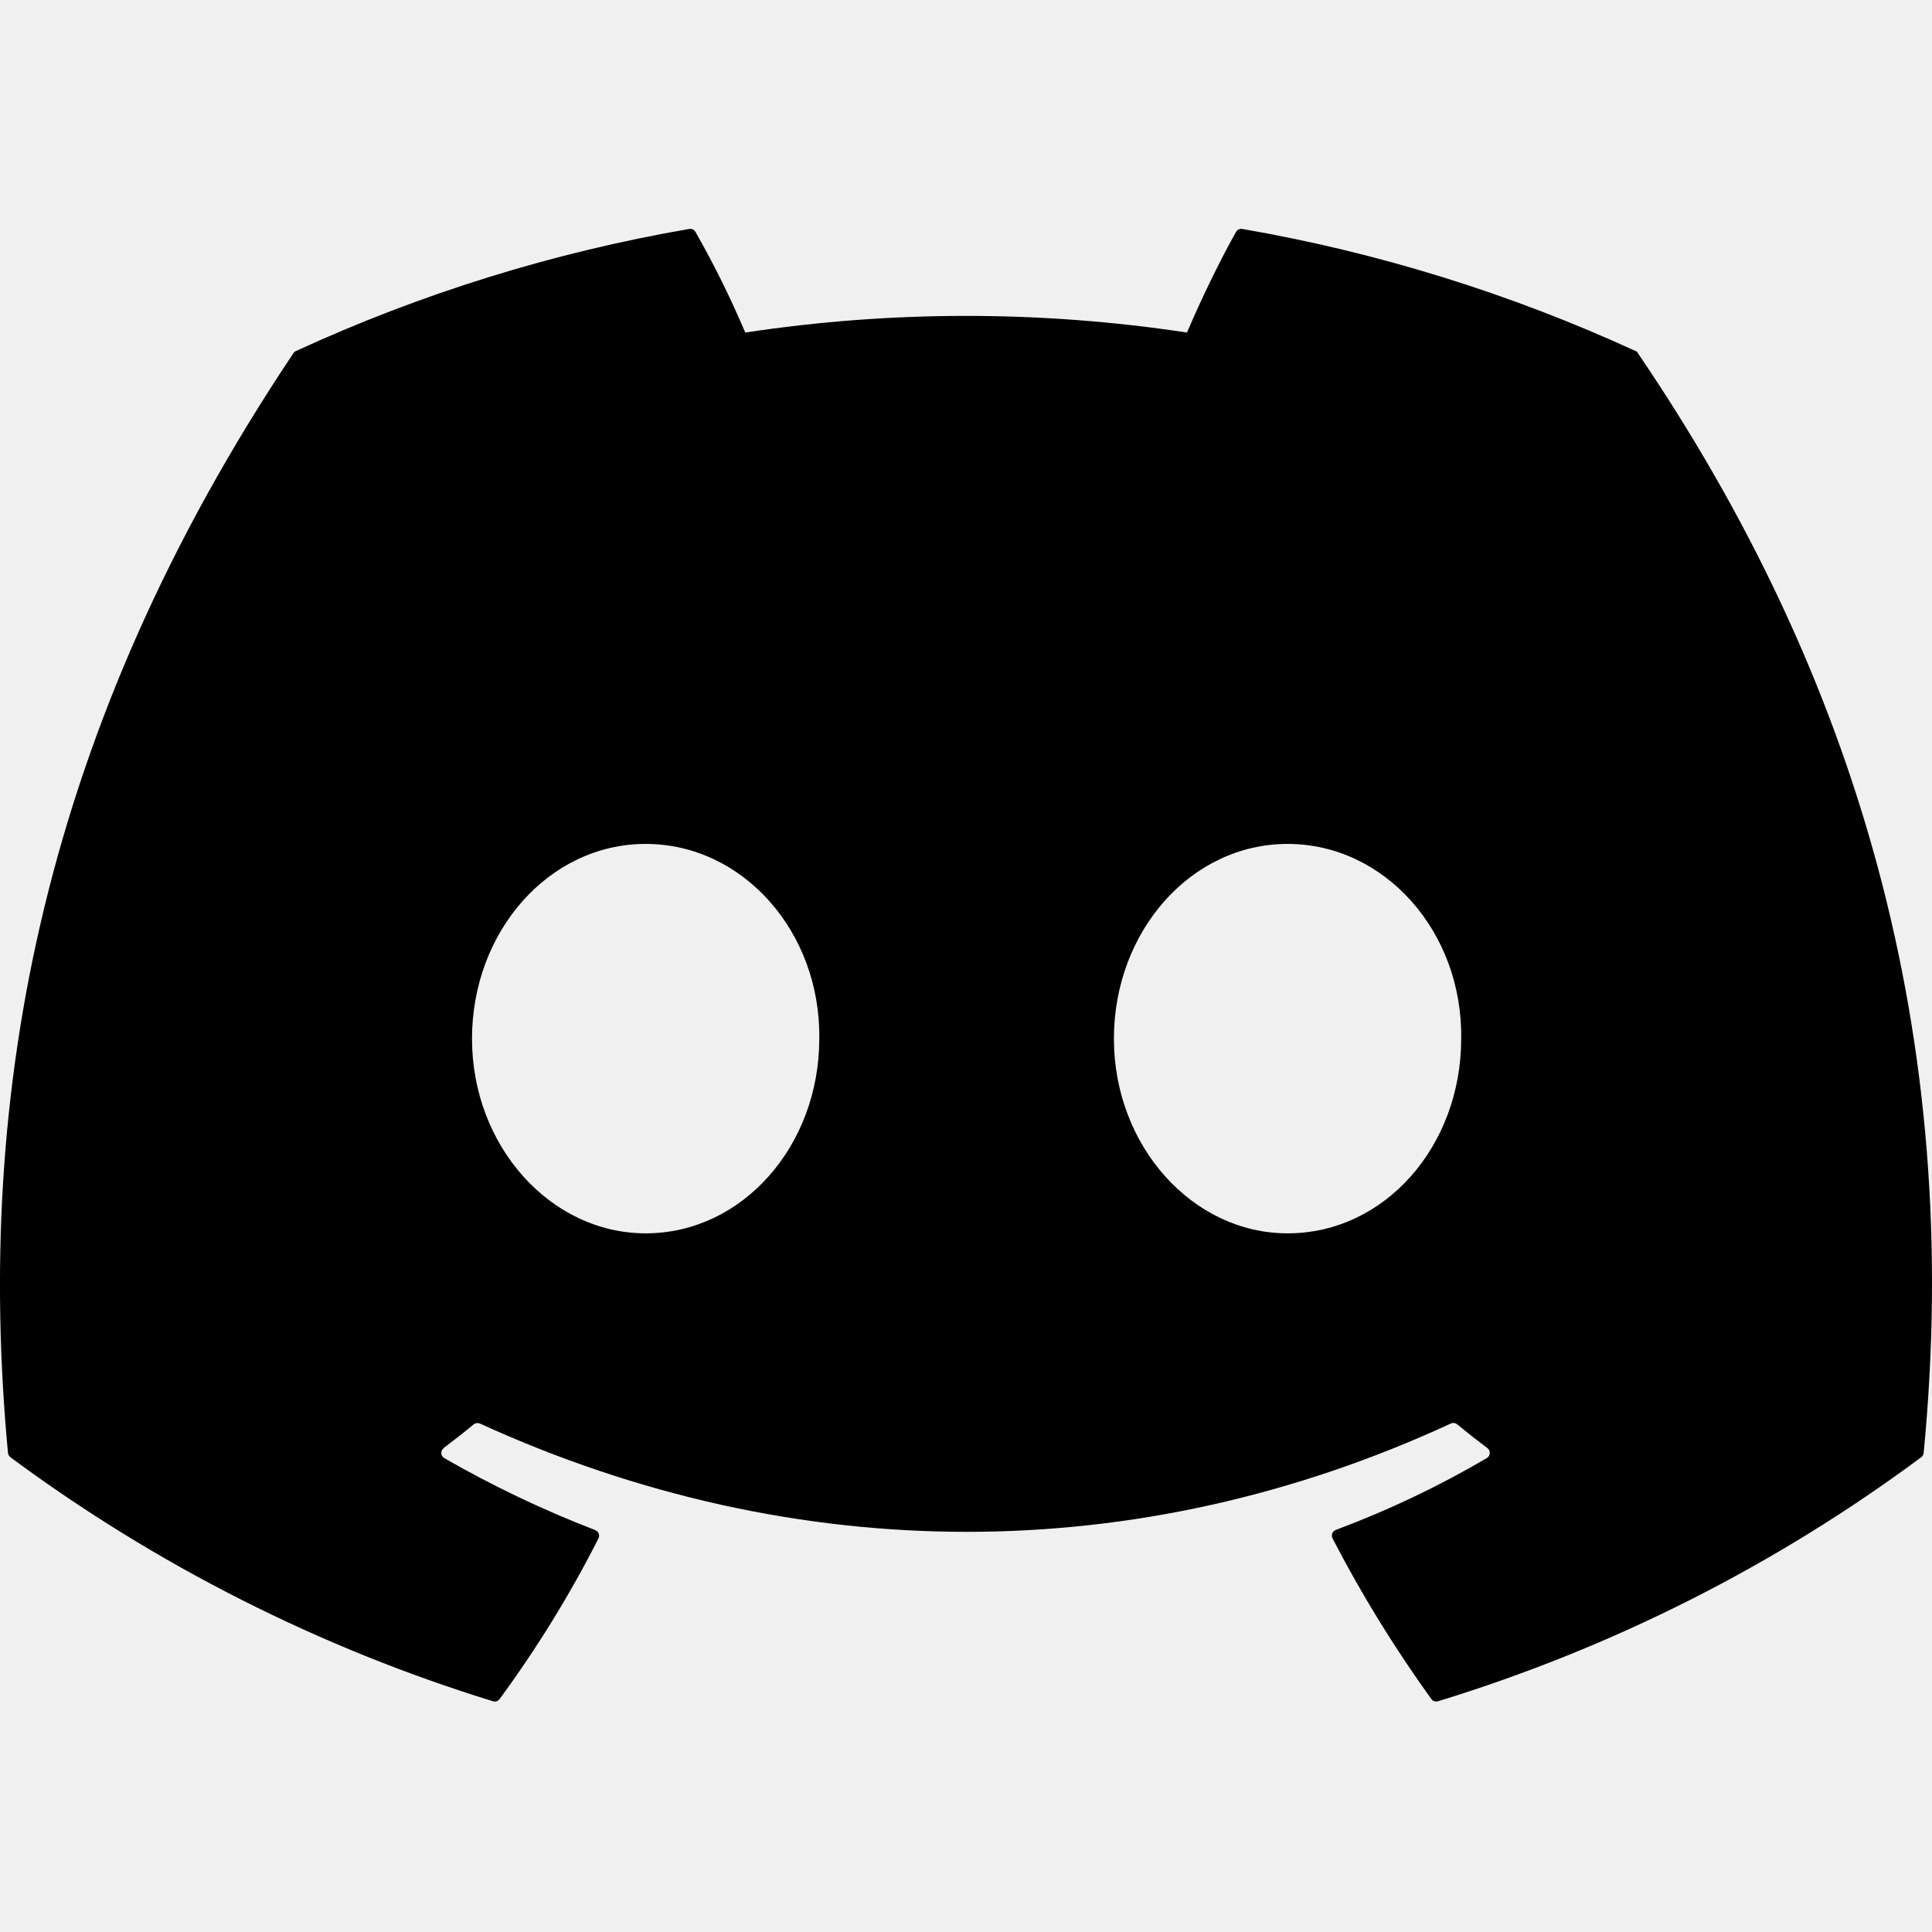
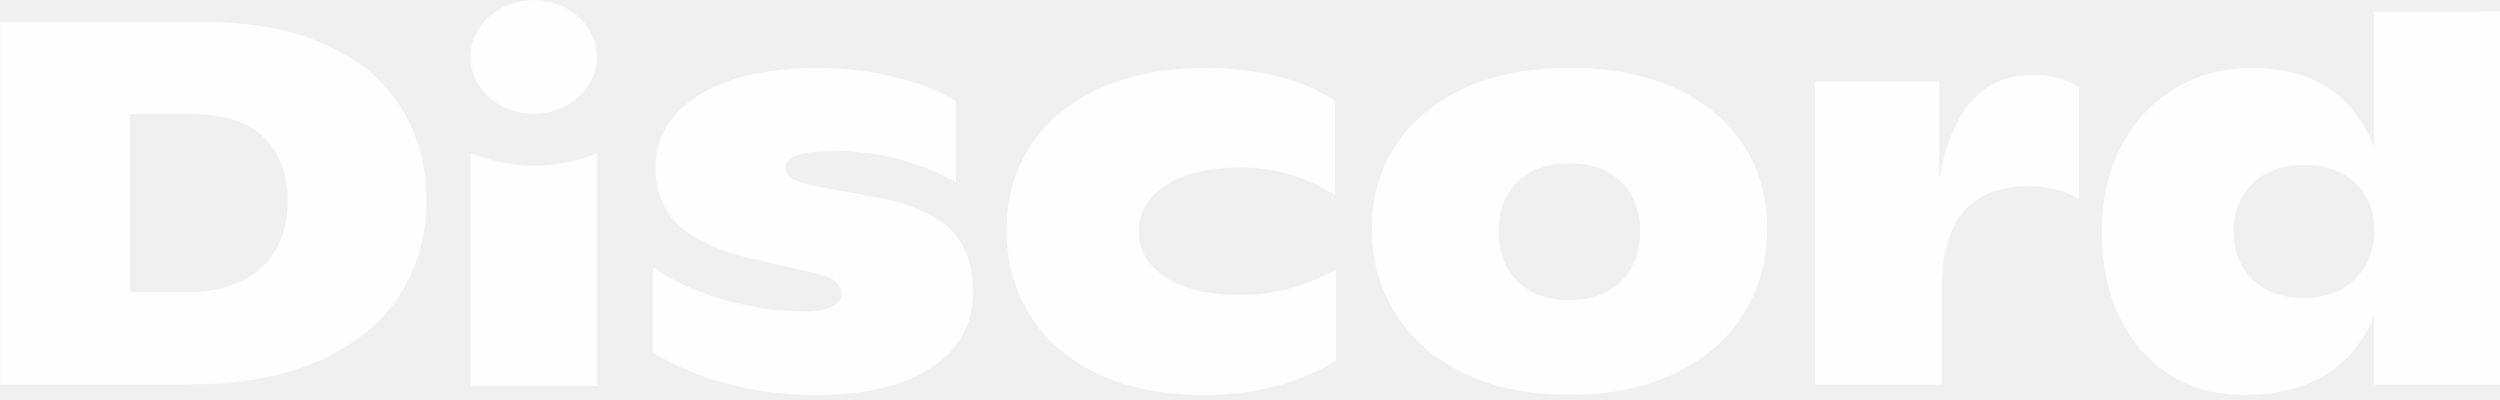
- <svg xmlns="http://www.w3.org/2000/svg" viewBox="0 0 16 16" fill="currentColor">
-   <path d="M13.545 2.907a13.2 13.2 0 0 0-3.257-1.011.05.05 0 0 0-.052.025c-.141.25-.297.577-.406.833a12.2 12.2 0 0 0-3.658 0 8 8 0 0 0-.412-.833.05.05 0 0 0-.052-.025c-1.125.194-2.22.534-3.257 1.011a.04.04 0 0 0-.021.018C.356 6.024-.213 9.047.066 12.032q.003.022.021.037a13.3 13.3 0 0 0 3.995 2.02.05.05 0 0 0 .056-.019q.463-.63.818-1.329a.05.05 0 0 0-.01-.059l-.018-.011a9 9 0 0 1-1.248-.595.05.05 0 0 1-.02-.066l.015-.019q.127-.095.248-.195a.05.05 0 0 1 .051-.007c2.619 1.196 5.454 1.196 8.041 0a.05.05 0 0 1 .053.007q.121.1.248.195a.05.05 0 0 1-.004.085 8 8 0 0 1-1.249.594.05.05 0 0 0-.03.03.05.05 0 0 0 .003.041c.24.465.515.909.817 1.329a.05.05 0 0 0 .056.019 13.2 13.2 0 0 0 4.001-2.02.05.05 0 0 0 .021-.037c.334-3.451-.559-6.449-2.366-9.106a.03.03 0 0 0-.02-.019m-8.198 7.307c-.789 0-1.438-.724-1.438-1.612s.637-1.613 1.438-1.613c.807 0 1.45.73 1.438 1.613 0 .888-.637 1.612-1.438 1.612m5.316 0c-.788 0-1.438-.724-1.438-1.612s.637-1.613 1.438-1.613c.807 0 1.451.73 1.438 1.613 0 .888-.631 1.612-1.438 1.612" />
+ <svg xmlns="http://www.w3.org/2000/svg" viewBox="0 0 126.5 20.22">
+   <defs>
+     <clipPath id="vlpb">
+       <rect transform="translate(0 11.76)" width="292" height="56.47" style="fill:#fff" />
+     </clipPath>
+     <clipPath id="vlpa">
+       <rect transform="translate(0 11.76)" width="292" height="56.47" style="fill:#fff" />
+     </clipPath>
+   </defs>
+   <g transform="translate(-69.81 -143.4)">
+     <g transform="matrix(.6527 0 0 .6466 5.831 127.6)" style="fill:none">
+       <g clip-path="url(#vlpb)">
+         <g clip-path="url(#vlpa)">
+           <path d="m98.03 26.15h15.66c3.776 0 6.966 0.597 9.583 1.784 2.61 1.187 4.567 2.843 5.864 4.963 1.296 2.12 1.95 4.546 1.95 7.279 0 2.675-0.677 5.102-2.031 7.273-1.354 2.177-3.414 3.897-6.185 5.166s-6.203 1.905-10.3 1.905h-14.54zm14.38 21.16c2.542 0 4.499-0.643 5.864-1.923 1.366-1.286 2.049-3.034 2.049-5.252 0-2.056-0.609-3.695-1.825-4.922-1.216-1.228-3.058-1.847-5.52-1.847h-4.9v13.94z" style="fill:#fefefeff;stroke-width:.994" />
+           <path d="m154.5 54.49c-2.169-0.568-4.126-1.39-5.864-2.473v-6.729c1.314 1.025 3.075 1.87 5.284 2.536 2.209 0.66 4.344 0.99 6.409 0.99 0.964 0 1.693-0.127 2.186-0.382 0.494-0.255 0.741-0.562 0.741-0.915 0-0.405-0.132-0.741-0.402-1.013-0.27-0.272-0.792-0.498-1.566-0.689l-4.82-1.094c-2.76-0.648-4.717-1.546-5.881-2.699-1.165-1.147-1.745-2.652-1.745-4.517 0-1.569 0.505-2.93 1.527-4.094 1.015-1.164 2.461-2.062 4.337-2.693 1.877-0.637 4.068-0.956 6.587-0.956 2.249 0 4.309 0.243 6.186 0.73 1.876 0.486 3.425 1.106 4.659 1.865v6.364c-1.263-0.759-2.709-1.355-4.361-1.807-1.647-0.446-3.339-0.666-5.084-0.666-2.519 0-3.775 0.434-3.775 1.297 0 0.405 0.195 0.707 0.585 0.909 0.39 0.203 1.107 0.411 2.146 0.631l4.016 0.73c2.623 0.458 4.579 1.262 5.864 2.409 1.286 1.147 1.928 2.843 1.928 5.09 0 2.461-1.061 4.413-3.19 5.861-2.129 1.448-5.147 2.172-9.06 2.172-2.301-0.006-4.538-0.289-6.707-0.857z" style="fill:#fefefeff;stroke-width:.994" />
+           <path d="m183 53.63c-2.3-1.135-4.039-2.675-5.198-4.621s-1.744-4.135-1.744-6.567c0-2.432 0.602-4.61 1.807-6.526s2.972-3.423 5.302-4.517c2.329-1.094 5.112-1.639 8.354-1.639 4.016 0 7.35 0.851 10 2.554v7.418c-0.935-0.649-2.026-1.176-3.271-1.581-1.245-0.405-2.576-0.608-3.999-0.608-2.49 0-4.435 0.458-5.841 1.378s-2.111 2.12-2.111 3.608c0 1.459 0.682 2.652 2.048 3.59 1.366 0.932 3.345 1.401 5.944 1.401 1.337 0 2.657-0.197 3.959-0.585 1.297-0.394 2.416-0.874 3.351-1.442v7.175c-2.943 1.784-6.357 2.675-10.24 2.675-3.27-0.012-6.059-0.579-8.36-1.714z" style="fill:#fefefeff;stroke-width:.994" />
+           <path d="m211.5 53.63c-2.318-1.135-4.085-2.687-5.302-4.662-1.216-1.975-1.83-4.175-1.83-6.608 0-2.432 0.608-4.604 1.83-6.509 1.222-1.905 2.978-3.399 5.285-4.482 2.3-1.083 5.049-1.621 8.233-1.621 3.185 0 5.933 0.539 8.234 1.621 2.301 1.083 4.057 2.565 5.262 4.459 1.205 1.894 1.807 4.065 1.807 6.527 0 2.432-0.602 4.633-1.807 6.607-1.205 1.975-2.967 3.527-5.285 4.662-2.318 1.135-5.055 1.703-8.216 1.703-3.162 0-5.899-0.562-8.211-1.697zm12.2-7.192c0.976-0.984 1.469-2.287 1.469-3.909 0-1.621-0.488-2.913-1.469-3.868-0.975-0.961-2.307-1.442-3.993-1.442-1.716 0-3.059 0.481-4.04 1.442-0.975 0.961-1.463 2.247-1.463 3.868 0 1.621 0.488 2.924 1.463 3.909 0.976 0.985 2.324 1.483 4.04 1.483 1.686-0.006 3.018-0.498 3.993-1.483z" style="fill:#fefefeff;stroke-width:.994" />
+           <path d="m259.2 31.26v8.756c-1.021-0.678-2.341-1.013-3.976-1.013-2.141 0-3.793 0.654-4.941 1.963-1.153 1.309-1.727 3.347-1.727 6.104v7.459h-9.84v-23.71h9.64v7.54c0.533-2.757 1.4-4.789 2.593-6.104 1.188-1.309 2.725-1.963 4.596-1.963 1.417 0 2.634 0.324 3.655 0.973z" style="fill:#fefefeff;stroke-width:.994" />
+           <path d="m291.9 25.34v29.19h-9.841v-5.31c-0.832 1.998-2.094 3.521-3.792 4.563-1.699 1.037-3.799 1.558-6.289 1.558-2.226 0-4.165-0.544-5.824-1.639-1.658-1.094-2.937-2.594-3.838-4.5-0.895-1.905-1.349-4.059-1.349-6.469-0.028-2.484 0.448-4.714 1.429-6.689 0.976-1.975 2.358-3.515 4.137-4.621 1.779-1.106 3.81-1.662 6.088-1.662 4.688 0 7.832 2.056 9.438 6.162v-10.58zm-11.31 20.94c1.004-0.985 1.503-2.264 1.503-3.828 0-1.511-0.488-2.745-1.463-3.689-0.976-0.944-2.313-1.419-3.994-1.419-1.658 0-2.983 0.481-3.976 1.442-0.993 0.961-1.486 2.206-1.486 3.747 0 1.54 0.493 2.797 1.486 3.77 0.993 0.973 2.301 1.459 3.936 1.459 1.658-0.006 2.989-0.498 3.994-1.482z" style="fill:#fefefeff;stroke-width:.994" />
+           <path d="m139.4 33.34c2.709 0 4.906-1.991 4.906-4.448s-2.197-4.447-4.906-4.447c-2.71 0-4.906 1.991-4.906 4.447s2.196 4.448 4.906 4.448z" style="fill:#fefefeff;stroke-width:.994" />
+           <path d="m134.5 36.4c3.006 1.309 6.736 1.367 9.811 0v18.25h-9.811z" style="fill:#fefefeff;stroke-width:.994" />
+         </g>
+       </g>
+     </g>
+   </g>
</svg>
